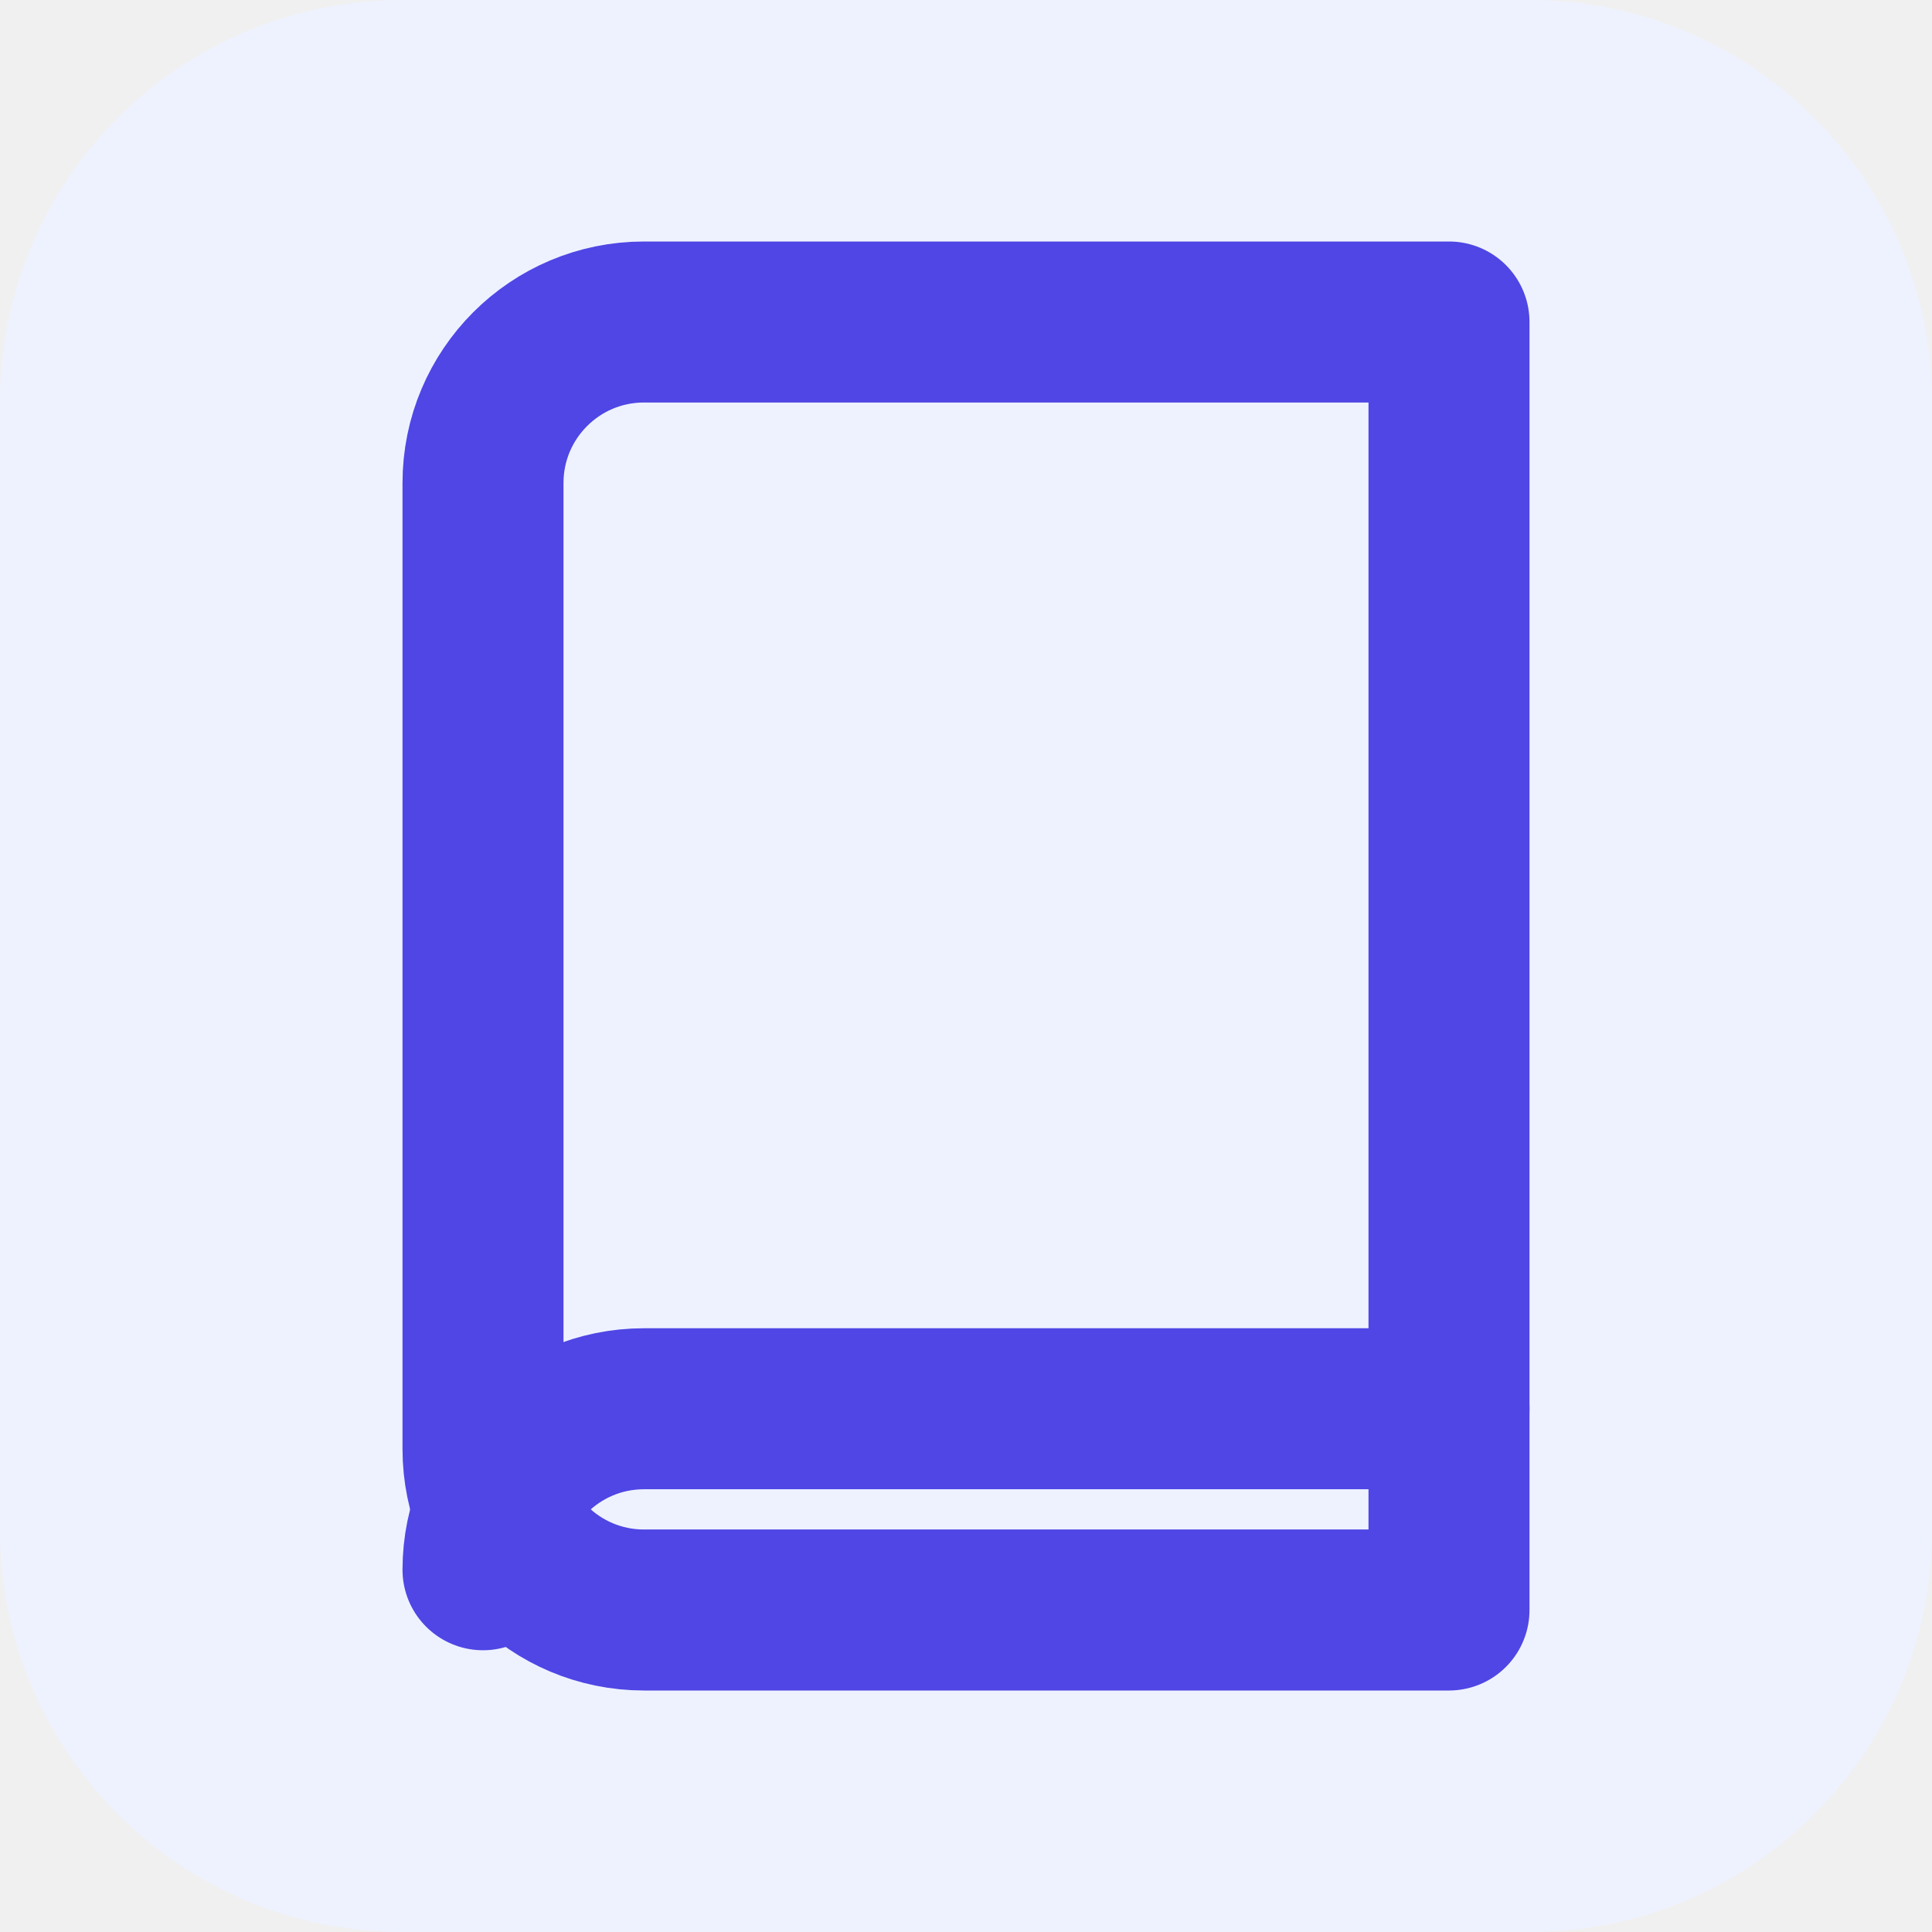
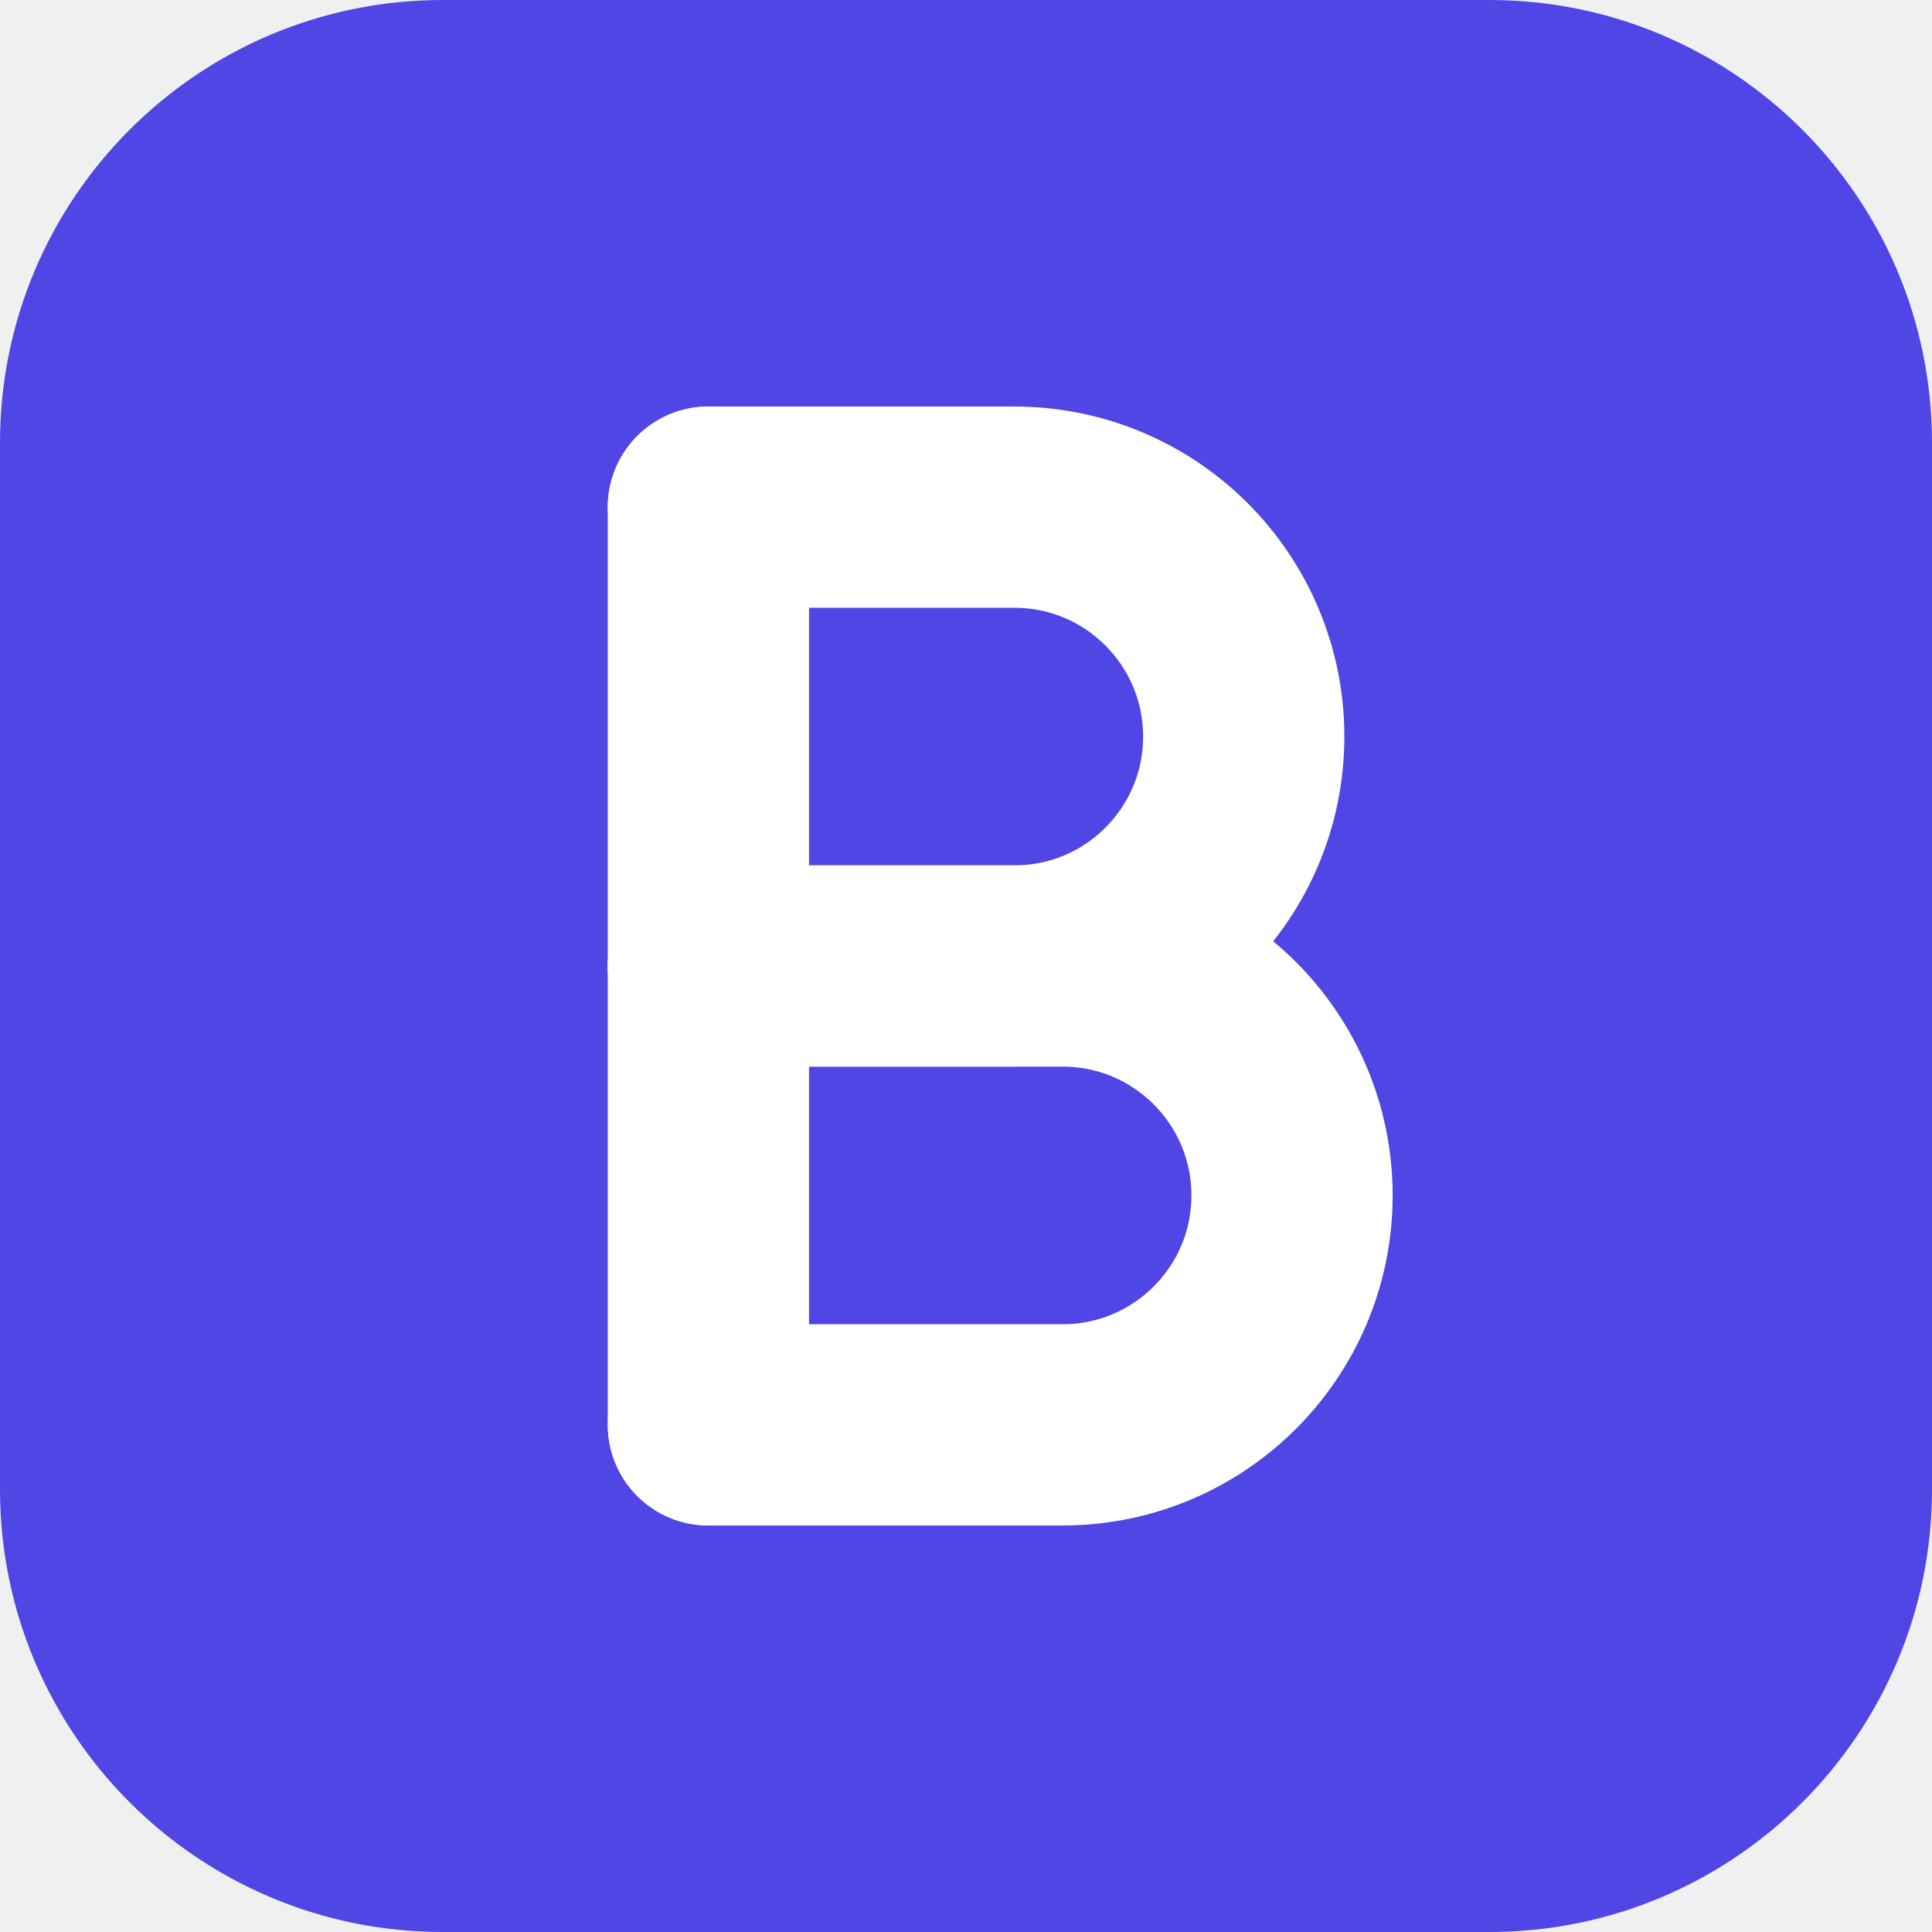
- <svg xmlns="http://www.w3.org/2000/svg" viewBox="0 0 24 24" fill="none" stroke="#4f46e5" stroke-width="2" stroke-linecap="round" stroke-linejoin="round">
-   <rect width="24" height="24" rx="5" fill="#eef2ff" stroke="none" />
-   <path d="M6 19.5A2 2 0 0 1 8 17.5H18" />
-   <path d="M8 4H18v16H8a2 2 0 0 1-2-2V6a2 2 0 0 1 2-2z" />
+ <svg xmlns="http://www.w3.org/2000/svg" viewBox="0 0 24 24">
+   <rect width="24" height="24" rx="5.5" fill="#4f46e5" />
+   <g fill="none" stroke="#fff" stroke-width="2.5" stroke-linecap="round" stroke-linejoin="round">
+     <path d="M8.8 6.3v11.4" />
+     <path d="M8.8 6.3h3.8a2.85 2.85 0 0 1 0 5.7H8.8" />
+     <path d="M8.8 12h4.4a2.85 2.85 0 0 1 0 5.7H8.8" />
+   </g>
</svg>
